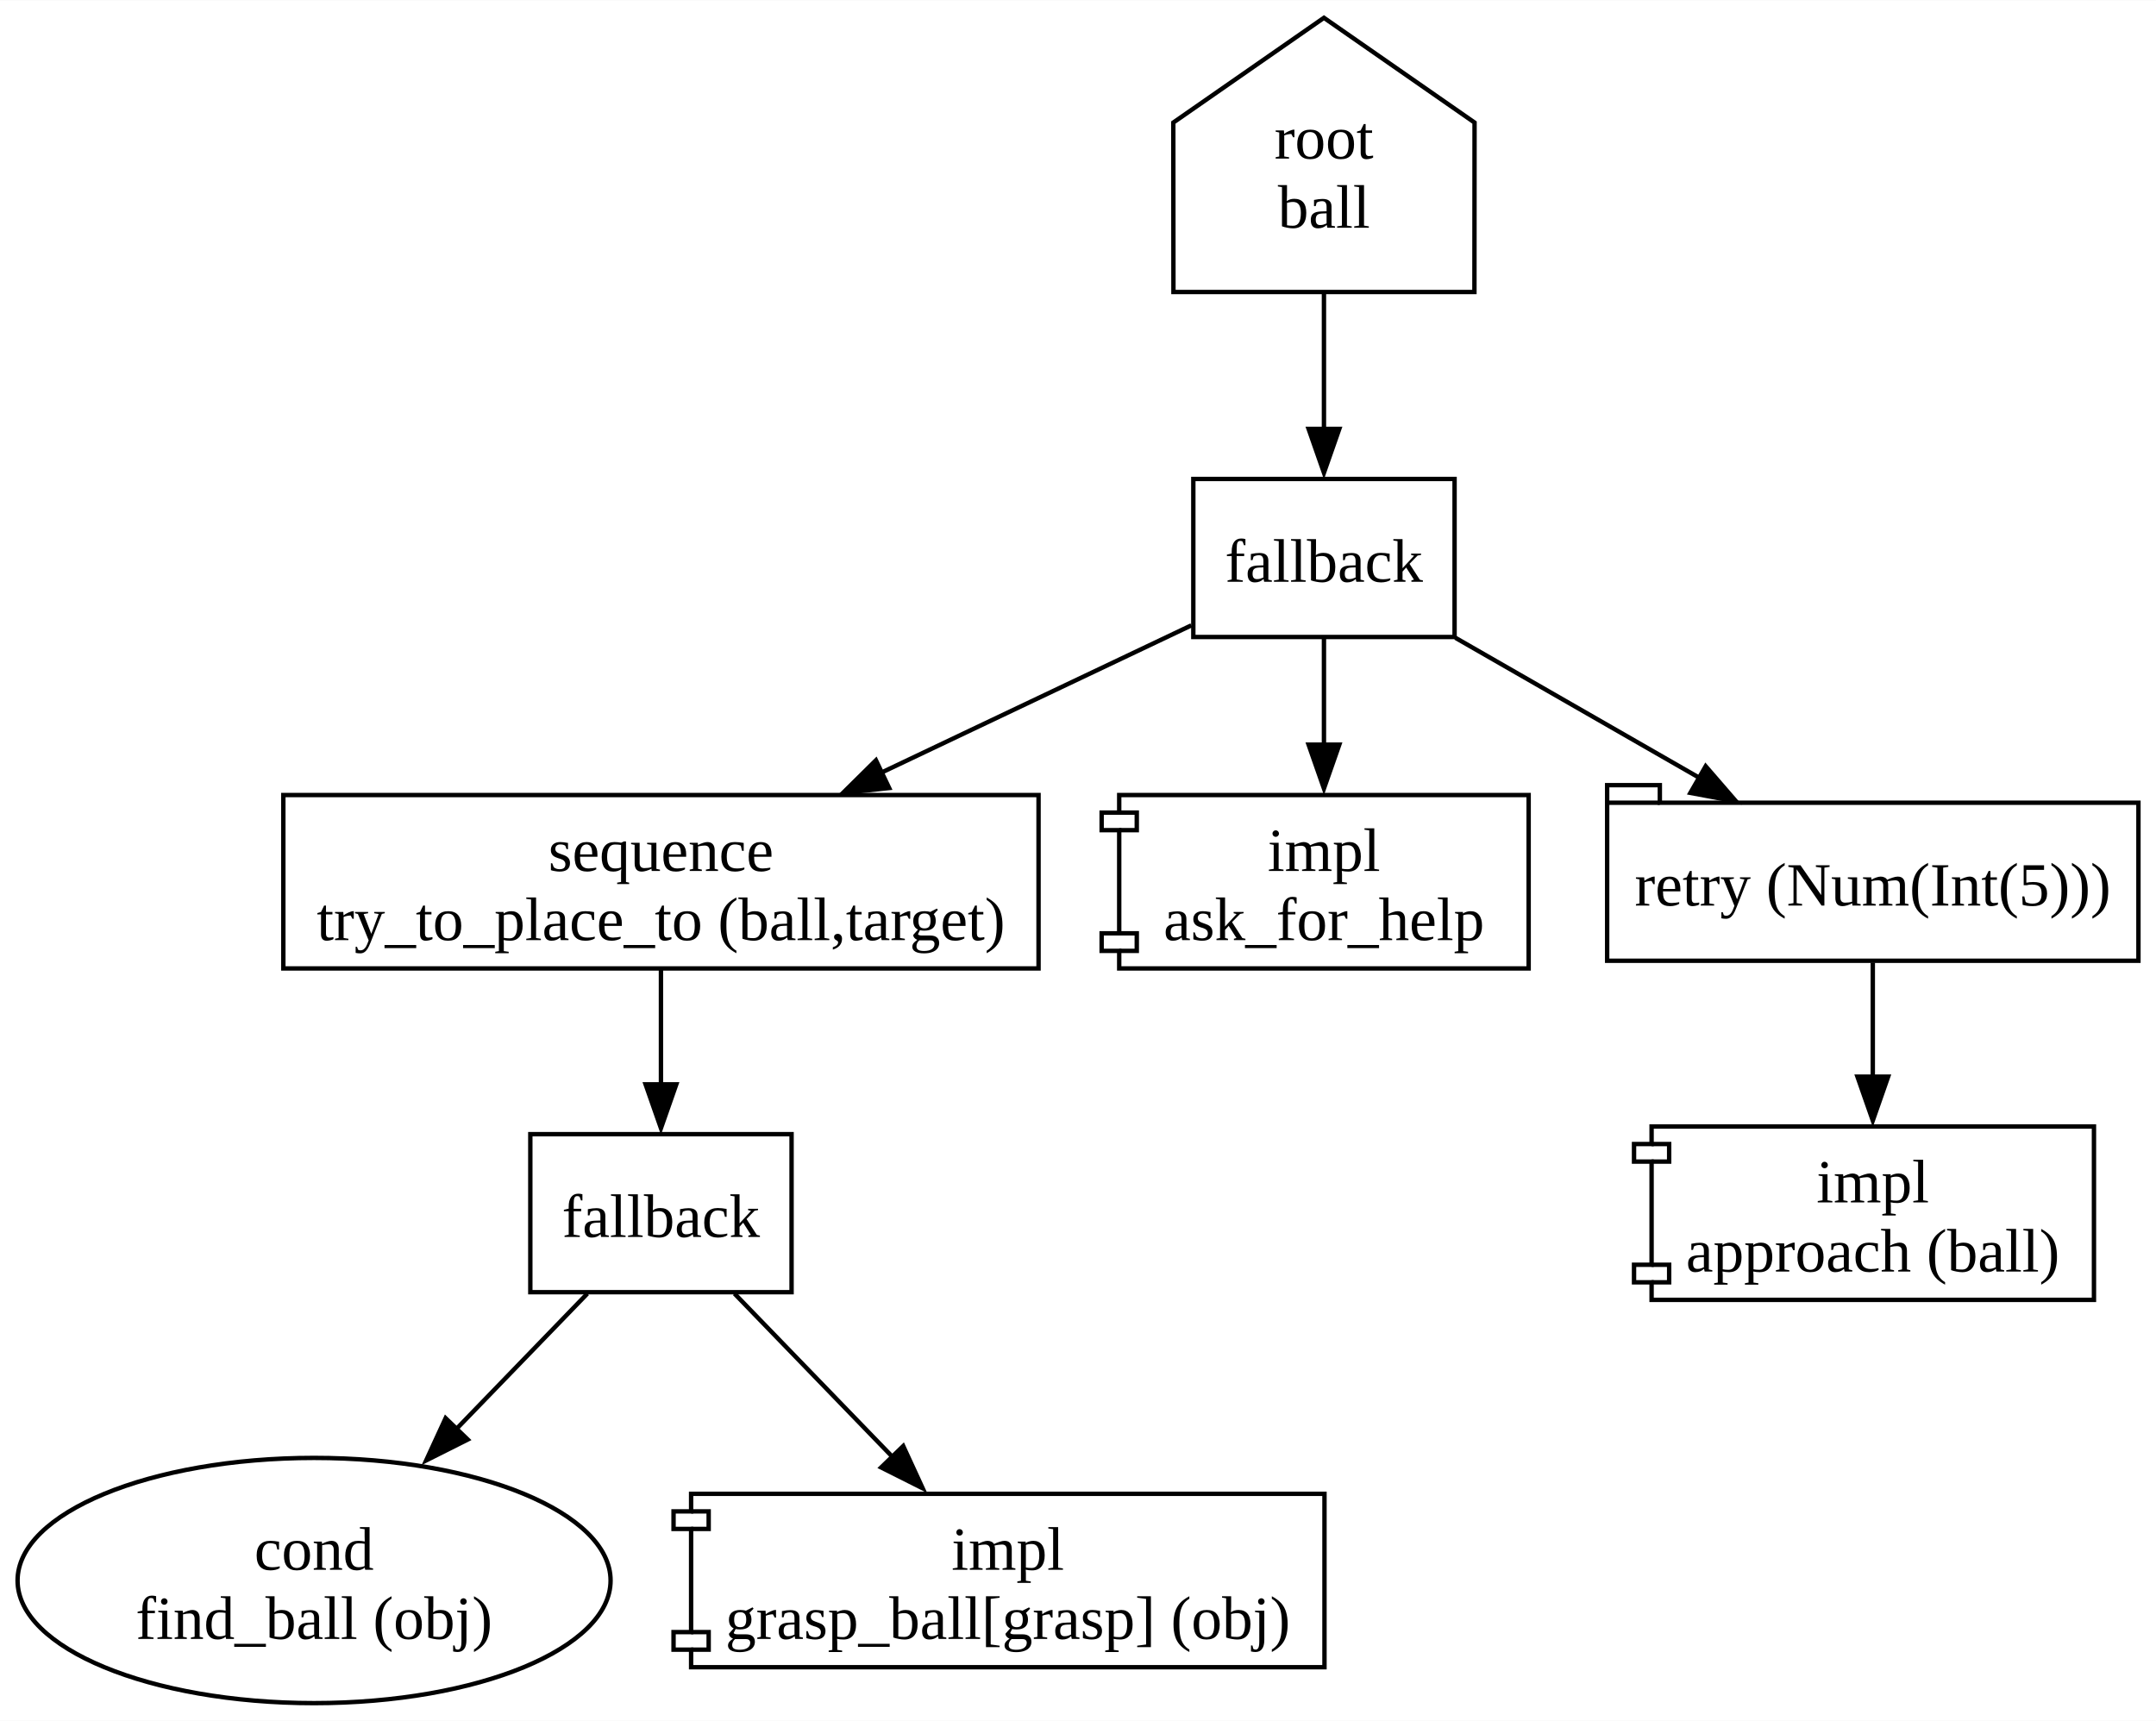
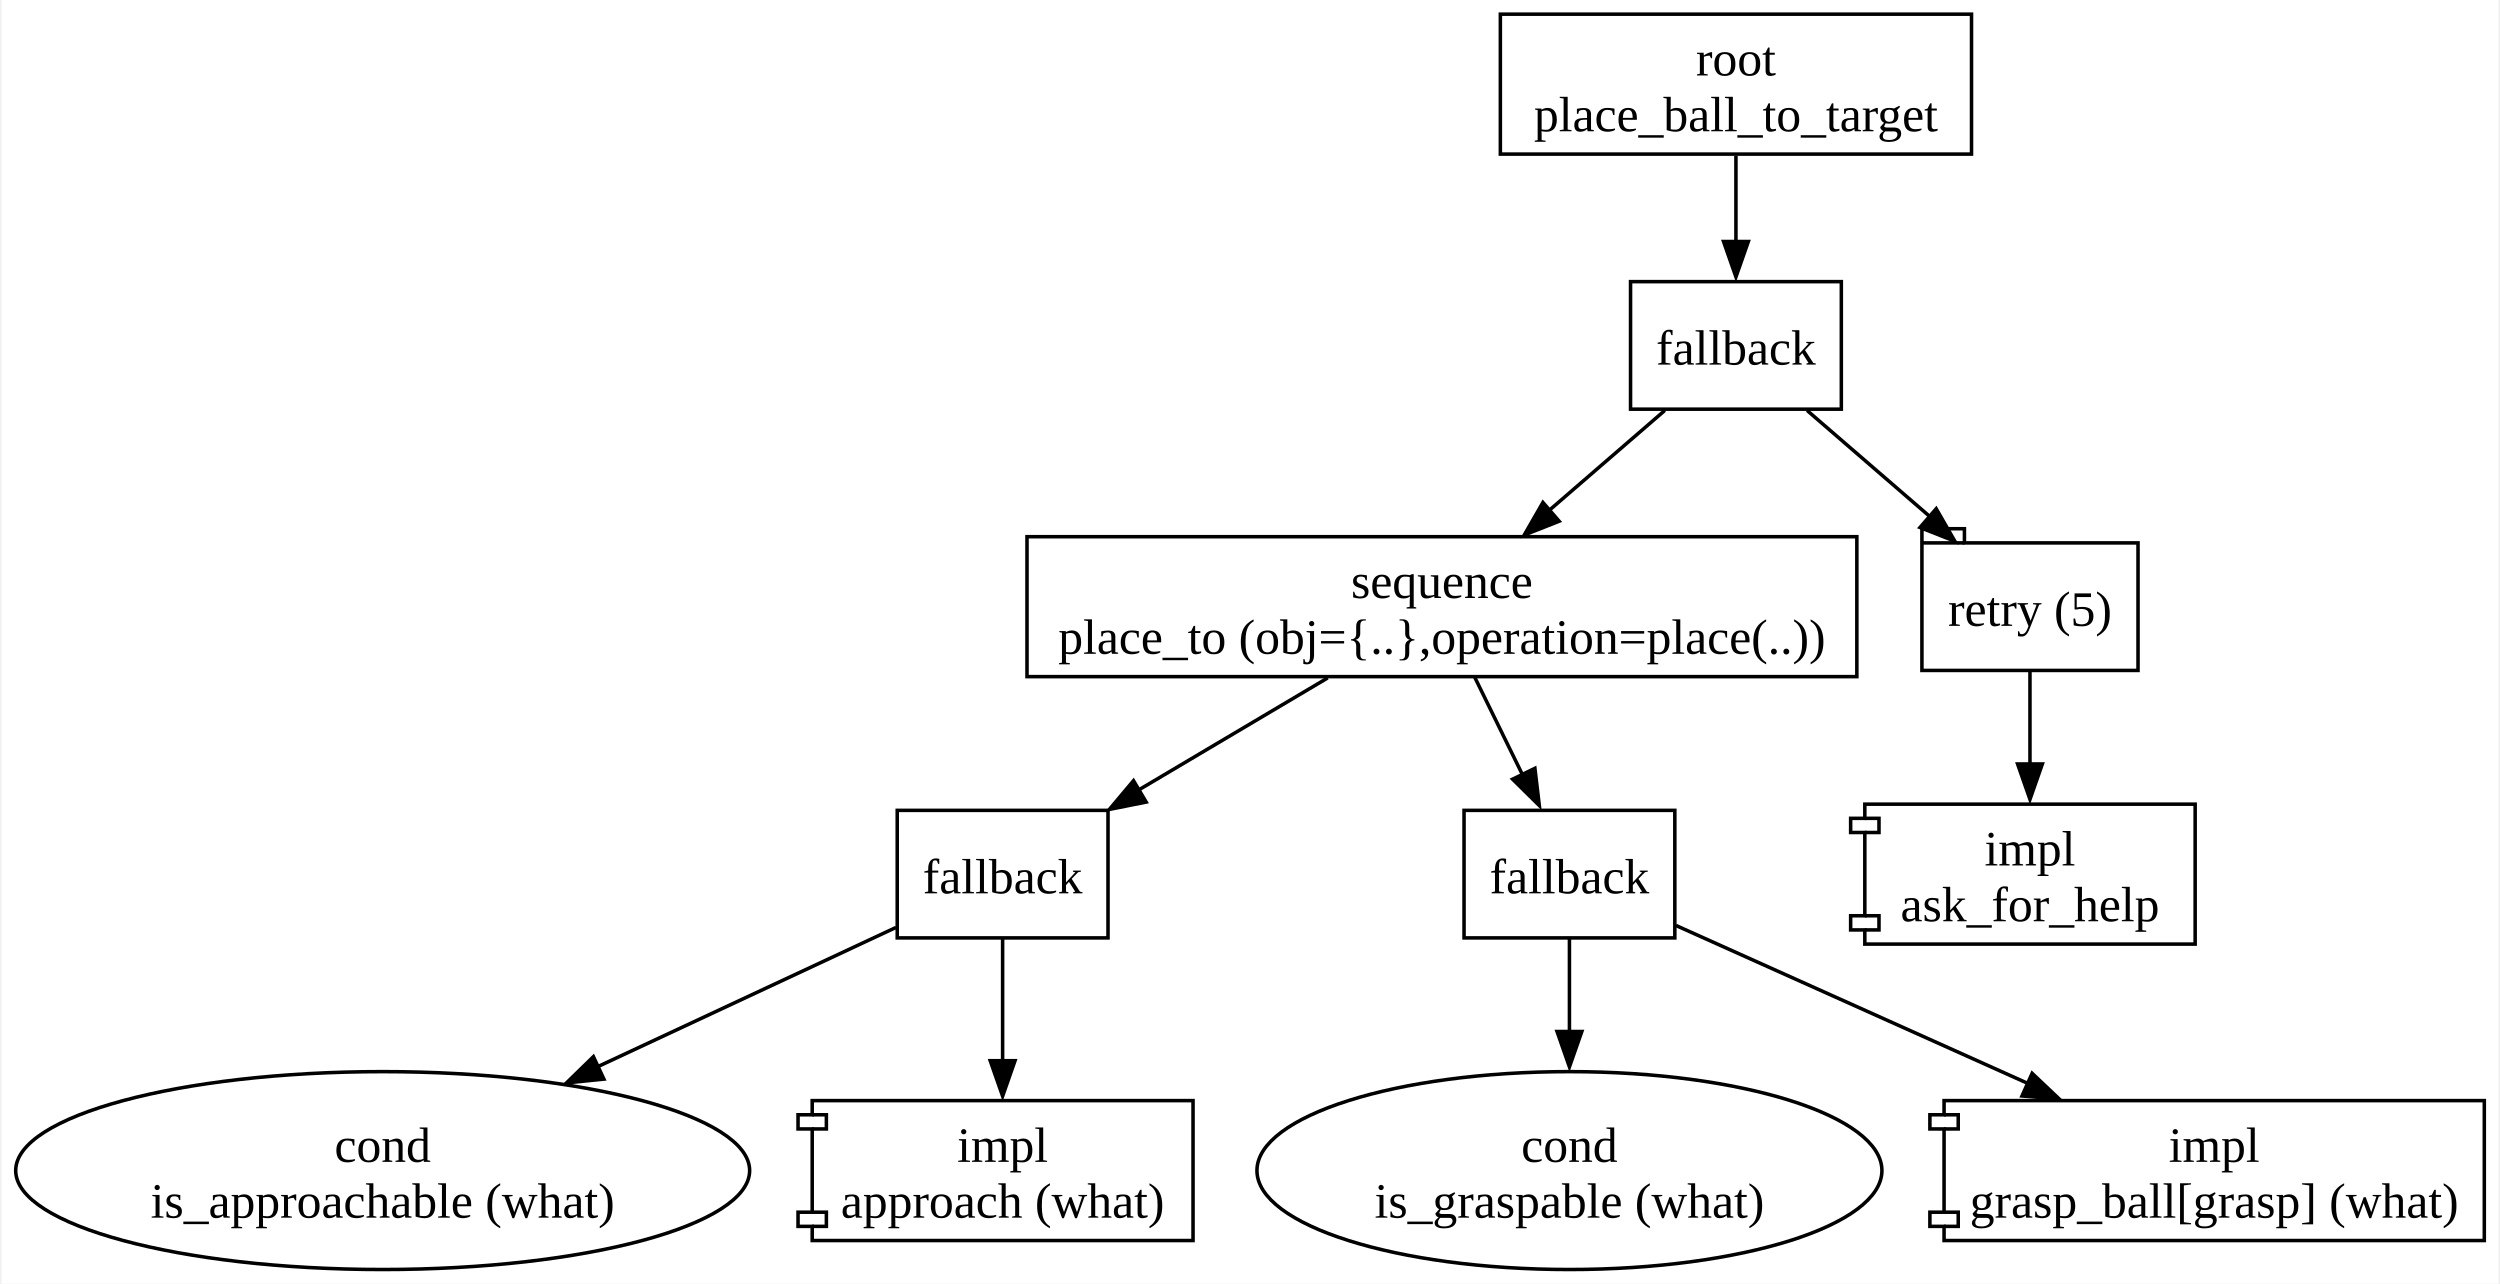
- <svg xmlns="http://www.w3.org/2000/svg" width="491pt" height="392pt" viewBox="0.00 0.00 491.03 391.91">
-   <g id="graph0" class="graph" transform="scale(1 1) rotate(0) translate(4 387.91)">
-     <polygon fill="white" stroke="none" points="-4,4 -4,-387.91 487.03,-387.91 487.03,4 -4,4" />
+ <svg xmlns="http://www.w3.org/2000/svg" width="705pt" height="362pt" viewBox="0.00 0.00 704.84 362.36">
+   <g id="graph0" class="graph" transform="scale(1 1) rotate(0) translate(4 358.36)">
+     <polygon fill="white" stroke="none" points="-4,4 -4,-358.36 700.84,-358.36 700.84,4 -4,4" />
    <g id="node1" class="node">
-       <polygon fill="none" stroke="black" points="331.83,-360.05 297.53,-383.91 263.22,-360.05 263.25,-321.45 331.8,-321.45 331.83,-360.05" />
-       <text text-anchor="middle" x="297.53" y="-351.84" font-family="Times New Roman,serif" font-size="14.00">root</text>
-       <text text-anchor="middle" x="297.53" y="-336.09" font-family="Times New Roman,serif" font-size="14.00">ball </text>
+       <polygon fill="none" stroke="black" points="552.09,-354.36 419.09,-354.36 419.09,-314.86 552.09,-314.86 552.09,-354.36" />
+       <text text-anchor="middle" x="485.59" y="-337.06" font-family="Times New Roman,serif" font-size="14.00">root</text>
+       <text text-anchor="middle" x="485.59" y="-321.31" font-family="Times New Roman,serif" font-size="14.00">place_ball_to_target </text>
    </g>
    <g id="node2" class="node">
-       <polygon fill="none" stroke="black" points="327.28,-278.86 267.78,-278.86 267.78,-242.86 327.28,-242.86 327.28,-278.86" />
-       <text text-anchor="middle" x="297.53" y="-255.44" font-family="Times New Roman,serif" font-size="14.00">fallback</text>
+       <polygon fill="none" stroke="black" points="515.34,-278.86 455.84,-278.86 455.84,-242.86 515.34,-242.86 515.34,-278.86" />
+       <text text-anchor="middle" x="485.59" y="-255.44" font-family="Times New Roman,serif" font-size="14.00">fallback</text>
    </g>
    <g id="edge1" class="edge">
-       <path fill="none" stroke="black" d="M297.53,-321.01C297.53,-311.19 297.53,-300.1 297.53,-290.2" />
-       <polygon fill="black" stroke="black" points="301.03,-290.27 297.53,-280.27 294.03,-290.27 301.03,-290.27" />
+       <path fill="none" stroke="black" d="M485.59,-314.38C485.59,-306.94 485.59,-298.26 485.59,-290.12" />
+       <polygon fill="black" stroke="black" points="489.09,-290.18 485.59,-280.18 482.09,-290.18 489.09,-290.18" />
    </g>
    <g id="node3" class="node">
-       <polygon fill="none" stroke="black" points="232.53,-206.86 60.53,-206.86 60.53,-167.36 232.53,-167.36 232.53,-206.86" />
-       <text text-anchor="middle" x="146.53" y="-189.56" font-family="Times New Roman,serif" font-size="14.00">sequence</text>
-       <text text-anchor="middle" x="146.53" y="-173.81" font-family="Times New Roman,serif" font-size="14.00">try_to_place_to (ball,target)</text>
+       <polygon fill="none" stroke="black" points="519.72,-206.86 285.47,-206.86 285.47,-167.36 519.72,-167.36 519.72,-206.86" />
+       <text text-anchor="middle" x="402.59" y="-189.56" font-family="Times New Roman,serif" font-size="14.00">sequence</text>
+       <text text-anchor="middle" x="402.59" y="-173.81" font-family="Times New Roman,serif" font-size="14.00">place_to (obj={..},operation=place(..))</text>
    </g>
    <g id="edge2" class="edge">
-       <path fill="none" stroke="black" d="M267.33,-245.51C247.15,-235.92 220.12,-223.08 196.74,-211.97" />
-       <polygon fill="black" stroke="black" points="198.51,-208.46 187.97,-207.33 195.5,-214.78 198.51,-208.46" />
+       <path fill="none" stroke="black" d="M465.5,-242.49C455.71,-234.03 443.74,-223.68 432.87,-214.29" />
+       <polygon fill="black" stroke="black" points="435.69,-211.23 425.83,-207.34 431.11,-216.53 435.69,-211.23" />
    </g>
    <g id="node4" class="node">
-       <polygon fill="none" stroke="black" points="344.15,-206.86 250.9,-206.86 250.9,-202.86 246.9,-202.86 246.9,-198.86 250.9,-198.86 250.9,-175.36 246.9,-175.36 246.9,-171.36 250.9,-171.36 250.9,-167.36 344.15,-167.36 344.15,-206.86" />
-       <polyline fill="none" stroke="black" points="250.9,-202.86 254.9,-202.86 254.9,-198.86 250.9,-198.86" />
-       <polyline fill="none" stroke="black" points="250.9,-175.36 254.9,-175.36 254.9,-171.36 250.9,-171.36" />
-       <text text-anchor="middle" x="297.53" y="-189.56" font-family="Times New Roman,serif" font-size="14.00">impl</text>
-       <text text-anchor="middle" x="297.53" y="-173.81" font-family="Times New Roman,serif" font-size="14.00">ask_for_help </text>
+       <polygon fill="none" stroke="black" points="599.09,-205.11 550.09,-205.11 550.09,-209.11 538.09,-209.11 538.09,-169.11 599.09,-169.11 599.09,-205.11" />
+       <polyline fill="none" stroke="black" points="538.09,-205.11 550.09,-205.11" />
+       <text text-anchor="middle" x="568.59" y="-181.69" font-family="Times New Roman,serif" font-size="14.00">retry (5)</text>
    </g>
    <g id="edge3" class="edge">
-       <path fill="none" stroke="black" d="M297.53,-242.49C297.53,-235.19 297.53,-226.49 297.53,-218.2" />
-       <polygon fill="black" stroke="black" points="301.03,-218.34 297.53,-208.34 294.03,-218.34 301.03,-218.34" />
+       <path fill="none" stroke="black" d="M505.68,-242.49C516.01,-233.57 528.76,-222.54 540.08,-212.76" />
+       <polygon fill="black" stroke="black" points="542.12,-214.76 547.4,-205.57 537.54,-209.46 542.12,-214.76" />
    </g>
    <g id="node5" class="node">
-       <polygon fill="none" stroke="black" points="483.03,-205.11 374.03,-205.11 374.03,-209.11 362.03,-209.11 362.03,-169.11 483.03,-169.11 483.03,-205.11" />
-       <polyline fill="none" stroke="black" points="362.03,-205.11 374.03,-205.11" />
-       <text text-anchor="middle" x="422.53" y="-181.69" font-family="Times New Roman,serif" font-size="14.00">retry (Num(Int(5)))</text>
+       <polygon fill="none" stroke="black" points="308.34,-129.61 248.84,-129.61 248.84,-93.61 308.34,-93.61 308.34,-129.61" />
+       <text text-anchor="middle" x="278.59" y="-106.19" font-family="Times New Roman,serif" font-size="14.00">fallback</text>
    </g>
    <g id="edge4" class="edge">
-       <path fill="none" stroke="black" d="M327.47,-242.68C344.2,-233.07 365.25,-220.99 383.28,-210.64" />
-       <polygon fill="black" stroke="black" points="384.47,-213.42 391.4,-205.41 380.98,-207.35 384.47,-213.42" />
+       <path fill="none" stroke="black" d="M370.34,-166.99C353.99,-157.3 334.02,-145.47 316.9,-135.32" />
+       <polygon fill="black" stroke="black" points="319.11,-131.96 308.72,-129.88 315.54,-137.99 319.11,-131.96" />
    </g>
    <g id="node6" class="node">
-       <polygon fill="none" stroke="black" points="176.28,-129.61 116.78,-129.61 116.78,-93.61 176.28,-93.61 176.28,-129.61" />
-       <text text-anchor="middle" x="146.53" y="-106.19" font-family="Times New Roman,serif" font-size="14.00">fallback</text>
+       <polygon fill="none" stroke="black" points="468.34,-129.61 408.84,-129.61 408.84,-93.61 468.34,-93.61 468.34,-129.61" />
+       <text text-anchor="middle" x="438.59" y="-106.19" font-family="Times New Roman,serif" font-size="14.00">fallback</text>
    </g>
    <g id="edge5" class="edge">
-       <path fill="none" stroke="black" d="M146.53,-167.18C146.53,-159.2 146.53,-149.73 146.53,-140.94" />
-       <polygon fill="black" stroke="black" points="150.03,-140.96 146.53,-130.96 143.03,-140.96 150.03,-140.96" />
+       <path fill="none" stroke="black" d="M411.86,-167.18C415.95,-158.84 420.83,-148.88 425.29,-139.76" />
+       <polygon fill="black" stroke="black" points="428.84,-141.48 430.09,-130.96 422.55,-138.41 428.84,-141.48" />
    </g>
    <g id="node7" class="node">
-       <polygon fill="none" stroke="black" points="472.9,-131.36 372.15,-131.36 372.15,-127.36 368.15,-127.36 368.15,-123.36 372.15,-123.36 372.15,-99.86 368.15,-99.86 368.15,-95.86 372.15,-95.86 372.15,-91.86 472.9,-91.86 472.9,-131.36" />
-       <polyline fill="none" stroke="black" points="372.15,-127.36 376.15,-127.36 376.15,-123.36 372.15,-123.36" />
-       <polyline fill="none" stroke="black" points="372.15,-99.86 376.15,-99.86 376.15,-95.86 372.15,-95.86" />
-       <text text-anchor="middle" x="422.53" y="-114.06" font-family="Times New Roman,serif" font-size="14.00">impl</text>
-       <text text-anchor="middle" x="422.53" y="-98.31" font-family="Times New Roman,serif" font-size="14.00">approach (ball)</text>
+       <polygon fill="none" stroke="black" points="615.22,-131.36 521.97,-131.36 521.97,-127.36 517.97,-127.36 517.97,-123.36 521.97,-123.36 521.97,-99.86 517.97,-99.86 517.97,-95.86 521.97,-95.86 521.97,-91.86 615.22,-91.86 615.22,-131.36" />
+       <polyline fill="none" stroke="black" points="521.97,-127.36 525.97,-127.36 525.97,-123.36 521.97,-123.36" />
+       <polyline fill="none" stroke="black" points="521.97,-99.86 525.97,-99.86 525.97,-95.86 521.97,-95.86" />
+       <text text-anchor="middle" x="568.59" y="-114.06" font-family="Times New Roman,serif" font-size="14.00">impl</text>
+       <text text-anchor="middle" x="568.59" y="-98.31" font-family="Times New Roman,serif" font-size="14.00">ask_for_help </text>
    </g>
    <g id="edge6" class="edge">
-       <path fill="none" stroke="black" d="M422.53,-168.69C422.53,-160.87 422.53,-151.42 422.53,-142.52" />
-       <polygon fill="black" stroke="black" points="426.03,-142.71 422.53,-132.71 419.03,-142.71 426.03,-142.71" />
+       <path fill="none" stroke="black" d="M568.59,-168.69C568.59,-160.87 568.59,-151.42 568.59,-142.52" />
+       <polygon fill="black" stroke="black" points="572.09,-142.71 568.59,-132.71 565.09,-142.71 572.09,-142.71" />
    </g>
    <g id="node8" class="node">
-       <ellipse fill="none" stroke="black" cx="67.53" cy="-27.93" rx="67.53" ry="27.93" />
-       <text text-anchor="middle" x="67.53" y="-30.38" font-family="Times New Roman,serif" font-size="14.00">cond</text>
-       <text text-anchor="middle" x="67.53" y="-14.63" font-family="Times New Roman,serif" font-size="14.00">find_ball (obj)</text>
+       <ellipse fill="none" stroke="black" cx="103.59" cy="-27.93" rx="103.59" ry="27.93" />
+       <text text-anchor="middle" x="103.59" y="-30.38" font-family="Times New Roman,serif" font-size="14.00">cond</text>
+       <text text-anchor="middle" x="103.59" y="-14.63" font-family="Times New Roman,serif" font-size="14.00">is_approachable (what)</text>
    </g>
    <g id="edge7" class="edge">
-       <path fill="none" stroke="black" d="M129.77,-93.29C120.95,-84.17 109.84,-72.68 99.45,-61.94" />
-       <polygon fill="black" stroke="black" points="102.53,-60.05 93.06,-55.29 97.49,-64.91 102.53,-60.05" />
+       <path fill="none" stroke="black" d="M248.51,-96.57C225.43,-85.8 192.81,-70.57 164.36,-57.29" />
+       <polygon fill="black" stroke="black" points="166.04,-53.75 155.49,-52.69 163.08,-60.09 166.04,-53.75" />
    </g>
    <g id="node9" class="node">
-       <polygon fill="none" stroke="black" points="297.65,-47.68 153.4,-47.68 153.4,-43.68 149.4,-43.68 149.4,-39.68 153.4,-39.68 153.4,-16.18 149.4,-16.18 149.4,-12.18 153.4,-12.18 153.4,-8.18 297.65,-8.18 297.65,-47.68" />
-       <polyline fill="none" stroke="black" points="153.4,-43.68 157.4,-43.68 157.4,-39.68 153.4,-39.68" />
-       <polyline fill="none" stroke="black" points="153.4,-16.18 157.4,-16.18 157.4,-12.18 153.4,-12.18" />
-       <text text-anchor="middle" x="225.53" y="-30.38" font-family="Times New Roman,serif" font-size="14.00">impl</text>
-       <text text-anchor="middle" x="225.53" y="-14.63" font-family="Times New Roman,serif" font-size="14.00">grasp_ball[grasp] (obj)</text>
+       <polygon fill="none" stroke="black" points="332.34,-47.68 224.84,-47.68 224.84,-43.68 220.84,-43.68 220.84,-39.68 224.84,-39.68 224.84,-16.18 220.84,-16.18 220.84,-12.18 224.84,-12.18 224.84,-8.18 332.34,-8.18 332.34,-47.68" />
+       <polyline fill="none" stroke="black" points="224.84,-43.68 228.84,-43.68 228.84,-39.68 224.84,-39.68" />
+       <polyline fill="none" stroke="black" points="224.84,-16.18 228.84,-16.18 228.84,-12.18 224.84,-12.18" />
+       <text text-anchor="middle" x="278.59" y="-30.38" font-family="Times New Roman,serif" font-size="14.00">impl</text>
+       <text text-anchor="middle" x="278.59" y="-14.63" font-family="Times New Roman,serif" font-size="14.00">approach (what)</text>
    </g>
    <g id="edge8" class="edge">
-       <path fill="none" stroke="black" d="M163.28,-93.29C173.83,-82.38 187.67,-68.07 199.62,-55.72" />
-       <polygon fill="black" stroke="black" points="201.71,-58.56 206.14,-48.94 196.68,-53.69 201.71,-58.56" />
+       <path fill="none" stroke="black" d="M278.59,-93.29C278.59,-83.31 278.59,-70.5 278.59,-58.94" />
+       <polygon fill="black" stroke="black" points="282.09,-58.94 278.59,-48.94 275.09,-58.94 282.09,-58.94" />
+     </g>
+     <g id="node10" class="node">
+       <ellipse fill="none" stroke="black" cx="438.59" cy="-27.93" rx="88.21" ry="27.93" />
+       <text text-anchor="middle" x="438.59" y="-30.38" font-family="Times New Roman,serif" font-size="14.00">cond</text>
+       <text text-anchor="middle" x="438.59" y="-14.63" font-family="Times New Roman,serif" font-size="14.00">is_graspable (what)</text>
+     </g>
+     <g id="edge9" class="edge">
+       <path fill="none" stroke="black" d="M438.59,-93.29C438.59,-85.63 438.59,-76.3 438.59,-67.15" />
+       <polygon fill="black" stroke="black" points="442.09,-67.19 438.59,-57.19 435.09,-67.19 442.09,-67.19" />
+     </g>
+     <g id="node11" class="node">
+       <polygon fill="none" stroke="black" points="696.84,-47.68 544.34,-47.68 544.34,-43.68 540.34,-43.68 540.34,-39.68 544.34,-39.68 544.34,-16.18 540.34,-16.18 540.34,-12.18 544.34,-12.18 544.34,-8.18 696.84,-8.18 696.84,-47.68" />
+       <polyline fill="none" stroke="black" points="544.34,-43.68 548.34,-43.68 548.34,-39.68 544.34,-39.68" />
+       <polyline fill="none" stroke="black" points="544.34,-16.18 548.34,-16.18 548.34,-12.18 544.34,-12.18" />
+       <text text-anchor="middle" x="620.59" y="-30.38" font-family="Times New Roman,serif" font-size="14.00">impl</text>
+       <text text-anchor="middle" x="620.59" y="-14.63" font-family="Times New Roman,serif" font-size="14.00">grasp_ball[grasp] (what)</text>
+     </g>
+     <g id="edge10" class="edge">
+       <path fill="none" stroke="black" d="M468.64,-97.12C495.64,-85.01 535.87,-66.95 568.15,-52.46" />
+       <polygon fill="black" stroke="black" points="569.2,-55.38 576.9,-48.09 566.34,-48.99 569.2,-55.38" />
    </g>
  </g>
</svg>
